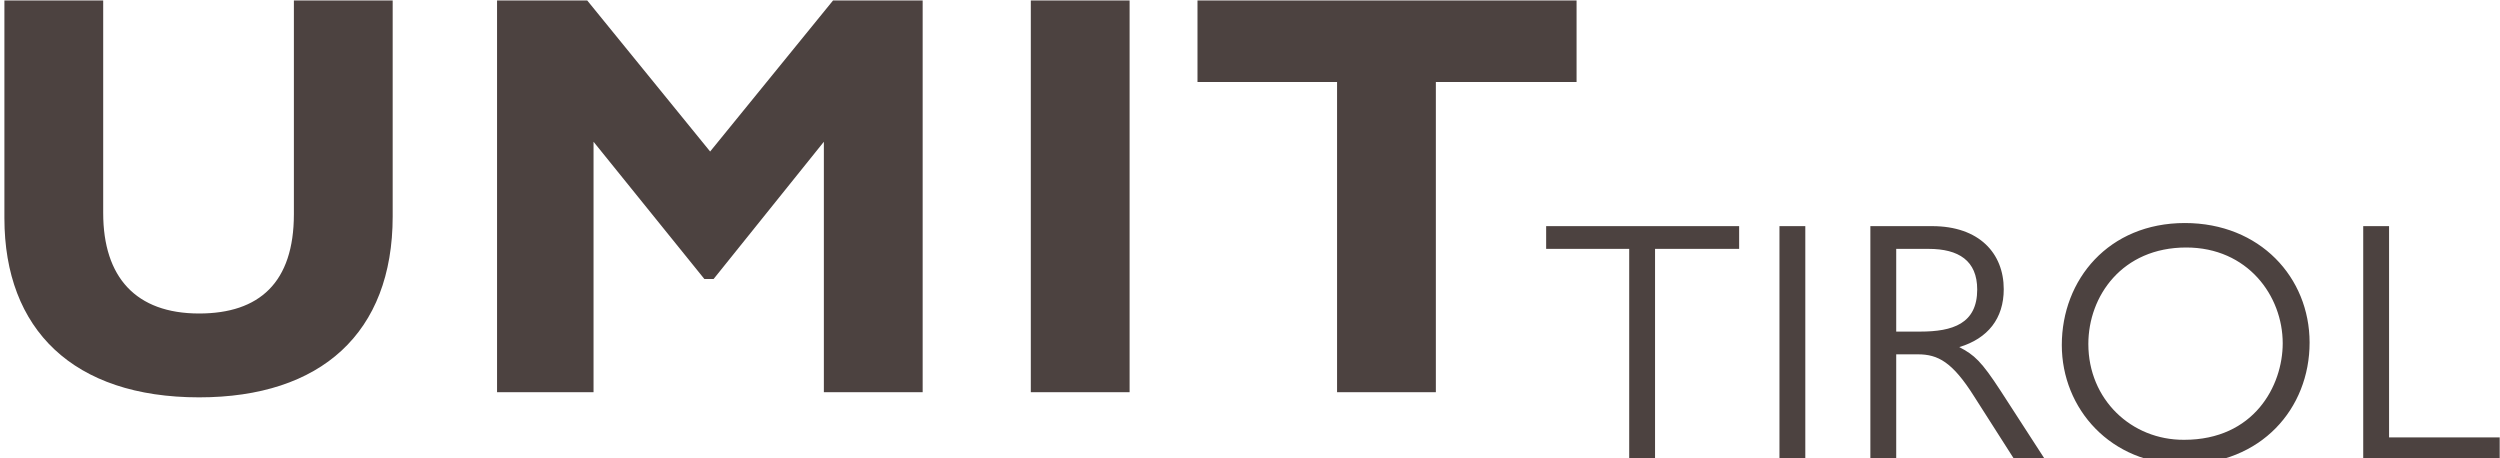
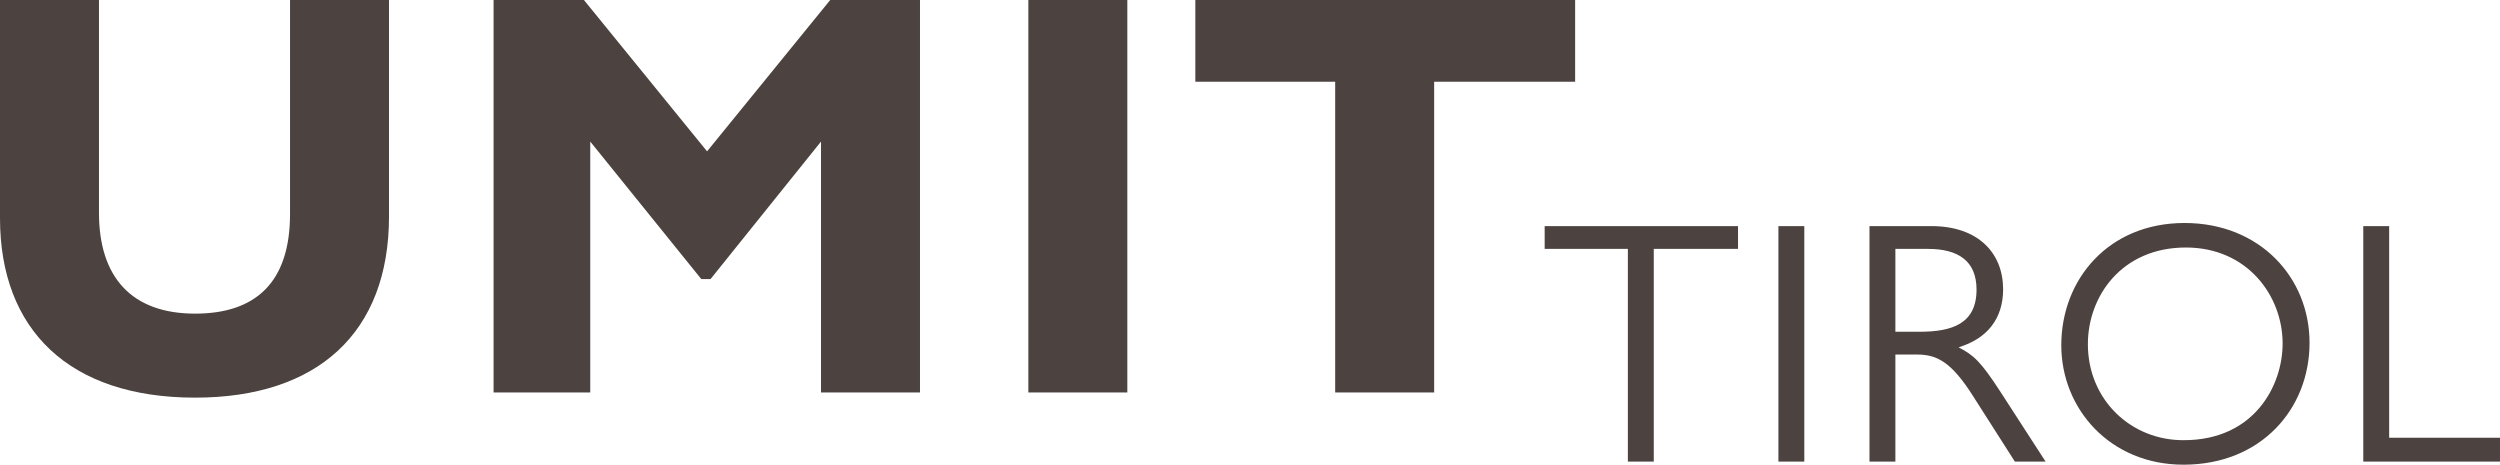
- <svg xmlns="http://www.w3.org/2000/svg" version="1.1" id="svg1" width="757.333" height="138.667" viewBox="0 0 757.333 138.667">
+ <svg xmlns="http://www.w3.org/2000/svg" version="1.1" id="svg1" width="755.905" height="140.504" viewBox="0 0 755.905 140.504">
  <defs id="defs1">
    <clipPath clipPathUnits="userSpaceOnUse" id="clipPath1">
      <path d="M 0,0 H 5669.29 V 1388.96 H 0 Z" transform="translate(2.5000001e-7,-2.5000001e-5)" id="path1" />
    </clipPath>
    <clipPath clipPathUnits="userSpaceOnUse" id="clipPath2">
      <path d="M 0,0 H 5669.29 V 1388.96 H 0 Z" transform="translate(2.5000001e-7,-2.5000001e-5)" id="path2" />
    </clipPath>
    <clipPath clipPathUnits="userSpaceOnUse" id="clipPath3">
      <path d="M 0,0 H 5669.29 V 1388.96 H 0 Z" transform="translate(2.5000001e-7,-2.5000001e-5)" id="path3" />
    </clipPath>
  </defs>
-   <g id="g1">
+   <g id="g1" transform="translate(-1.333333,-0.1386713)">
    <g id="g6">
-       <path d="M 2710.69,1388.96 V 1203.65 H 3027.8 V 498.961 h 224.46 v 704.689 h 319.71 v 185.31 h -861.28 z m -378.69,0 V 498.961 h 224.45 V 1388.96 H 2332 Z m -1212.71,0 V 498.961 h 219.23 v 568.969 l 251.86,-311.883 h 20.87 l 250.57,311.883 V 498.961 h 224.46 V 1388.96 H 1882.7 l -279.27,-343.21 -279.26,343.21 H 1119.29 Z M 0,1388.96 V 894.371 C 0,641.207 156.598,487.223 442.387,487.223 c 276.656,0 439.781,146.152 439.781,411.062 V 1388.96 H 657.711 V 903.508 c 0,-155.293 -78.297,-225.77 -215.324,-225.77 -143.543,0 -217.93,82.219 -217.93,228.379 V 1388.96 H 0 v 0" style="fill:#4c4240;fill-opacity:1;fill-rule:nonzero;stroke:none" transform="matrix(0.1333333,0,0,-0.1333333,1.333333,185.3333)" clip-path="url(#clipPath1)" id="path4" />
-       <path d="M 5359.23,876.227 V 342.23 h 310.06 v 54.024 h -251.34 v 479.973 h -58.72 z M 4957.09,827.68 c 139.37,0 219.24,-109.614 219.24,-217.664 0,-96.321 -64.99,-219.25 -223.95,-219.25 -119.79,-0.782 -217.66,91.613 -217.66,217.675 0,108.84 76.73,219.239 222.37,219.239 z m -3.13,55.597 c -173.04,0 -279.54,-128.414 -279.54,-277.179 0,-144.864 111.19,-270.918 277.19,-270.918 176.16,0 285.79,126.847 285.79,276.398 0,147.985 -112.75,271.699 -283.44,271.699 z M 4298.2,636.637 v 187.914 h 73.61 c 68.12,0 110.4,-26.621 110.4,-92.395 0,-77.511 -55.59,-95.519 -129.19,-95.519 H 4298.2 Z M 4239.47,342.23 h 58.73 v 242.727 h 49.34 c 45.41,0 78.3,-17.227 127.63,-95.527 l 93.95,-147.2 h 69.69 l -103.35,159.727 c -43.85,67.336 -59.51,81.438 -93.97,99.445 64.98,19.571 101.01,64.981 101.01,131.536 0,81.433 -55.6,143.289 -162.86,143.289 H 4239.47 V 342.23 Z M 4032.93,876.227 V 342.23 h 58.73 v 533.997 h -58.73 z m -530.08,0 v -51.676 h 188.69 V 342.23 h 58.73 v 482.321 h 191.06 v 51.676 h -438.48 v 0" style="fill:#4c4240;fill-opacity:1;fill-rule:nonzero;stroke:none" transform="matrix(0.1333333,0,0,-0.1333333,1.333333,185.3333)" clip-path="url(#clipPath2)" id="path5" />
-       <path d="m 4599.79,153.289 v -19.07 h 51.92 V 1.988 h 21.74 V 134.219 h 52.8 v 19.07 h -126.46 z m -86.33,27.742 c 0,-6.66 5.53,-11.761 11.75,-11.761 6.22,0 11.75,5.308 11.75,11.761 0,6.207 -5.53,11.75 -11.75,11.75 -6.22,0 -11.75,-5.32 -11.75,-11.75 z m -39.93,0 c 0,-6.66 5.53,-11.761 11.74,-11.761 6.21,0 11.77,5.308 11.77,11.761 0,6.207 -5.56,11.75 -11.77,11.75 -6.21,0 -11.74,-5.543 -11.74,-11.75 z m 30.17,-56.351 24.62,-58.571 h -47.7 l 23.08,58.571 z m -7.56,29.492 -65,-152.184 h 22.2 l 19.08,44.602 h 64.33 l 20.18,-44.602 h 22.19 L 4511.46,154.172 h -15.32 z m -211.56,-0.883 v -19.07 h 51.9 V 1.988 h 21.74 V 134.219 h 52.81 v 19.07 h -126.45 z m -76.62,0 V 1.988 h 21.74 V 153.289 h -21.74 z m -104.58,2 c -25.96,0 -44.59,-16.187 -44.59,-37.711 0,-18.637 8.43,-30.617 30.84,-43.707 29.95,-17.52 32.83,-24.402 32.83,-34.609 0,-11.762 -9.54,-19.961 -22.19,-19.961 -15.75,0 -30.17,8.199 -40.82,22.18 V 13.969 C 4071.43,5.102 4085.41,0 4100.27,0 c 26.41,0 43.93,17.301 43.93,39.488 0,20.633 -6.89,31.281 -38.82,49.684 -23.08,13.316 -24.85,20.637 -24.85,29.066 0,10.434 8.43,17.532 22.18,17.532 13.54,0 25.3,-5.77 35.49,-15.758 v 24.629 c -10.43,6.879 -22.4,10.648 -34.82,10.648 z m -186.68,-21.07 h 18.41 c 16.41,0 25.29,-8.43 25.29,-23.078 0,-20.18 -13.98,-24.18 -29.74,-24.18 h -13.96 v 47.258 z m -21.74,19.07 V 1.988 h 21.74 V 67.879 h 9.76 c 10.65,0 20.19,-4.66 35.48,-28.617 l 23.97,-37.273 h 25.74 l -26.62,40.383 c -14.65,22.188 -18.86,25.738 -27.74,31.5 16.64,6.66 25.3,19.75 25.3,37.27 0,22.187 -15.76,42.148 -45.93,42.148 h -41.7 z m -151.08,0 V 1.988 h 87.85 V 21.52 h -66.11 v 47.031 h 61.9 v 19.301 h -61.9 v 46.136 h 64.11 v 19.301 h -85.85 z m -187.36,0 65.23,-152.18 h 4.89 L 3690.53,153.289 H 3669 L 3624.19,47.031 3578.27,153.289 h -21.75 z m -74.73,0 V 1.988 h 21.75 V 153.289 h -21.75 z m -211.33,0 V 1.988 h 20.86 V 118.461 L 3391.81,1.988 h 18.85 V 153.289 h -20.85 V 35.941 L 3288.43,153.289 h -17.97 z m -199.46,0 V 65.66 C 3071,21.07 3094.3,0 3136.23,0 c 43.7,0 64.78,24.609 64.78,65.891 v 87.398 h -21.75 V 65.891 c 0,-33.062 -14.19,-46.59 -43.03,-46.59 -28.85,0 -43.5,12.871 -43.5,46.359 V 153.289 H 3071 Z m -180.67,0 v -19.07 h 51.92 V 1.988 h 21.73 V 134.219 h 52.81 v 19.07 h -126.46 z m -96.1,-28.609 24.63,-58.571 h -47.7 l 23.07,58.571 z m -7.54,29.492 -65,-152.184 h 22.18 l 19.08,44.602 h 64.34 l 20.18,-44.602 h 22.19 L 2802,154.172 h -15.31 z m -222.07,-0.883 65.22,-152.18 h 4.89 L 2698.62,153.289 H 2677.1 L 2632.28,47.031 2586.36,153.289 h -21.74 z m -74.74,0 V 1.988 h 21.75 V 153.289 h -21.75 z m -148.3,-19.07 h 18.41 c 16.42,0 25.29,-8.43 25.29,-23.078 0,-20.18 -13.97,-24.18 -29.72,-24.18 h -13.98 v 47.258 z m -21.74,19.07 V 1.988 h 21.74 V 67.879 h 9.76 c 10.65,0 20.19,-4.66 35.5,-28.617 L 2410.8,1.988 h 25.73 l -26.62,40.383 c -14.64,22.188 -18.87,25.738 -27.73,31.5 16.64,6.66 25.29,19.75 25.29,37.27 0,22.187 -15.75,42.148 -45.92,42.148 h -41.71 z m -129.96,-19.07 h 19.97 c 24.18,0 31.28,-9.098 31.28,-23.297 0,-14.422 -5.99,-24.184 -31.28,-24.184 h -19.97 v 47.481 z m -21.75,19.07 V 1.988 h 21.75 V 67.66 h 20.86 c 32.6,0 52.8,13.09 52.8,42.82 0,26.61 -18.42,42.809 -49.25,42.809 h -46.16 z m -244.24,-19.07 h 18.4 c 16.43,0 25.3,-8.43 25.3,-23.078 0,-20.18 -13.97,-24.18 -29.72,-24.18 h -13.98 v 47.258 z m -21.74,19.07 V 1.988 h 21.74 V 67.879 h 9.76 c 10.65,0 20.19,-4.66 35.5,-28.617 l 23.96,-37.273 h 25.73 l -26.62,40.383 c -14.64,22.188 -18.86,25.738 -27.73,31.5 16.64,6.66 25.29,19.75 25.29,37.27 0,22.187 -15.75,42.148 -45.92,42.148 h -41.71 z m -151.08,0 V 1.988 h 87.85 V 21.52 h -66.11 v 47.031 h 61.9 v 19.301 h -61.9 v 46.136 h 64.12 v 19.301 h -85.86 z m -144.4,0 V 1.988 h 90.07 V 21.738 h -68.11 V 153.289 h -21.96 z m -144.31,-18.41 c 38.82,0 58.57,-31.059 58.57,-56.789 0,-38.602 -27.73,-57.68 -59.9,-57.68 -31.06,0 -57.9,23.289 -57.9,56.789 0,32.172 21.74,57.68 59.23,57.68 z m -0.67,20.41 c -52.57,0 -80.97,-38.609 -80.97,-78.09 C 1380.72,35.719 1412.67,0 1460.59,0 c 52.57,0 82.74,37.488 82.74,77.871 0,43.027 -33.49,77.418 -81.64,77.418 z m -214.68,-21.07 h 18.41 c 16.42,0 25.3,-8.43 25.3,-23.078 0,-20.18 -13.98,-24.18 -29.73,-24.18 h -13.98 v 47.258 z m -21.74,19.07 V 1.988 h 21.74 V 67.879 h 9.76 c 10.65,0 20.19,-4.66 35.5,-28.617 l 23.96,-37.273 h 25.73 l -26.62,40.383 c -14.64,22.188 -18.85,25.738 -27.73,31.5 16.64,6.66 25.29,19.75 25.29,37.27 0,22.187 -15.75,42.148 -45.92,42.148 h -41.71 z m -92.39,0 V 1.988 h 21.74 V 153.289 h -21.74 z m -181.673,0 v -19.07 h 51.913 V 1.988 h 21.74 V 134.219 h 52.8 v 19.07 H 951.207 Z m -235.383,0 V 1.988 h 87.852 V 21.52 h -66.11 v 47.031 h 61.899 v 19.301 h -61.899 v 46.136 h 64.114 v 19.301 h -85.856 z m -92.394,0 V 1.988 h 21.742 V 153.289 H 623.43 Z M 442.516,21.52 V 133.988 h 31.722 c 42.817,0 63.227,-22.617 63.227,-55.238 0,-35.941 -21.961,-57.23 -60.121,-57.23 H 442.516 Z M 420.777,153.289 V 1.988 h 57.676 c 47.918,0 81.418,30.621 81.418,77.434 0,42.59 -31.058,73.867 -81.641,73.867 h -57.453 v 0" style="fill:#4c4240;fill-opacity:1;fill-rule:nonzero;stroke:none" transform="matrix(0.1333333,0,0,-0.1333333,1.333333,185.3333)" clip-path="url(#clipPath3)" id="path6" />
+       <path d="M 2710.69,1388.96 V 1203.65 H 3027.8 V 498.961 h 224.46 v 704.689 h 319.71 v 185.31 z m -378.69,0 V 498.961 h 224.45 v 889.999 z m -1212.71,0 V 498.961 h 219.23 v 568.969 l 251.86,-311.883 h 20.87 l 250.57,311.883 V 498.961 h 224.46 V 1388.96 H 1882.7 l -279.27,-343.21 -279.26,343.21 z M 0,1388.96 V 894.371 C 0,641.207 156.598,487.223 442.387,487.223 c 276.656,0 439.781,146.152 439.781,411.062 V 1388.96 H 657.711 V 903.508 c 0,-155.293 -78.297,-225.77 -215.324,-225.77 -143.543,0 -217.93,82.219 -217.93,228.379 V 1388.96 H 0 v 0" style="fill:#4c4240;fill-opacity:1;fill-rule:nonzero;stroke:none" transform="matrix(0.1333333,0,0,-0.1333333,1.333333,185.3333)" clip-path="url(#clipPath1)" id="path4" />
+       <path d="M 5359.23,876.227 V 342.23 h 310.06 v 54.024 H 5417.95 V 876.227 Z M 4957.09,827.68 c 139.37,0 219.24,-109.614 219.24,-217.664 0,-96.321 -64.99,-219.25 -223.95,-219.25 -119.79,-0.782 -217.66,91.613 -217.66,217.675 0,108.84 76.73,219.239 222.37,219.239 z m -3.13,55.597 c -173.04,0 -279.54,-128.414 -279.54,-277.179 0,-144.864 111.19,-270.918 277.19,-270.918 176.16,0 285.79,126.847 285.79,276.398 0,147.985 -112.75,271.699 -283.44,271.699 z M 4298.2,636.637 v 187.914 h 73.61 c 68.12,0 110.4,-26.621 110.4,-92.395 0,-77.511 -55.59,-95.519 -129.19,-95.519 z M 4239.47,342.23 h 58.73 v 242.727 h 49.34 c 45.41,0 78.3,-17.227 127.63,-95.527 l 93.95,-147.2 h 69.69 l -103.35,159.727 c -43.85,67.336 -59.51,81.438 -93.97,99.445 64.98,19.571 101.01,64.981 101.01,131.536 0,81.433 -55.6,143.289 -162.86,143.289 H 4239.47 Z M 4032.93,876.227 V 342.23 h 58.73 v 533.997 z m -530.08,0 v -51.676 h 188.69 V 342.23 h 58.73 v 482.321 h 191.06 v 51.676 h -438.48 v 0" style="fill:#4c4240;fill-opacity:1;fill-rule:nonzero;stroke:none" transform="matrix(0.1333333,0,0,-0.1333333,1.333333,185.3333)" clip-path="url(#clipPath2)" id="path5" />
+       <path d="m 4599.79,153.289 v -19.07 h 51.92 V 1.988 h 21.74 V 134.219 h 52.8 v 19.07 z m -86.33,27.742 c 0,-6.66 5.53,-11.761 11.75,-11.761 6.22,0 11.75,5.308 11.75,11.761 0,6.207 -5.53,11.75 -11.75,11.75 -6.22,0 -11.75,-5.32 -11.75,-11.75 z m -39.93,0 c 0,-6.66 5.53,-11.761 11.74,-11.761 6.21,0 11.77,5.308 11.77,11.761 0,6.207 -5.56,11.75 -11.77,11.75 -6.21,0 -11.74,-5.543 -11.74,-11.75 z m 30.17,-56.351 24.62,-58.571 h -47.7 z m -7.56,29.492 -65,-152.184 h 22.2 l 19.08,44.602 h 64.33 l 20.18,-44.602 h 22.19 L 4511.46,154.172 Z m -211.56,-0.883 v -19.07 h 51.9 V 1.988 h 21.74 V 134.219 h 52.81 v 19.07 z m -76.62,0 V 1.988 h 21.74 V 153.289 Z m -104.58,2 c -25.96,0 -44.59,-16.187 -44.59,-37.711 0,-18.637 8.43,-30.617 30.84,-43.707 29.95,-17.52 32.83,-24.402 32.83,-34.609 0,-11.762 -9.54,-19.961 -22.19,-19.961 -15.75,0 -30.17,8.199 -40.82,22.18 V 13.969 C 4071.43,5.102 4085.41,0 4100.27,0 c 26.41,0 43.93,17.301 43.93,39.488 0,20.633 -6.89,31.281 -38.82,49.684 -23.08,13.316 -24.85,20.637 -24.85,29.066 0,10.434 8.43,17.532 22.18,17.532 13.54,0 25.3,-5.77 35.49,-15.758 v 24.629 c -10.43,6.879 -22.4,10.648 -34.82,10.648 z m -186.68,-21.07 h 18.41 c 16.41,0 25.29,-8.43 25.29,-23.078 0,-20.18 -13.98,-24.18 -29.74,-24.18 h -13.96 z m -21.74,19.07 V 1.988 h 21.74 V 67.879 h 9.76 c 10.65,0 20.19,-4.66 35.48,-28.617 l 23.97,-37.273 h 25.74 l -26.62,40.383 c -14.65,22.188 -18.86,25.738 -27.74,31.5 16.64,6.66 25.3,19.75 25.3,37.27 0,22.187 -15.76,42.148 -45.93,42.148 z m -151.08,0 V 1.988 h 87.85 V 21.52 h -66.11 v 47.031 h 61.9 v 19.301 h -61.9 v 46.136 h 64.11 v 19.301 z m -187.36,0 65.23,-152.18 h 4.89 L 3690.53,153.289 H 3669 L 3624.19,47.031 3578.27,153.289 Z m -74.73,0 V 1.988 h 21.75 V 153.289 Z m -211.33,0 V 1.988 h 20.86 V 118.461 L 3391.81,1.988 h 18.85 V 153.289 h -20.85 V 35.941 L 3288.43,153.289 Z m -199.46,0 V 65.66 C 3071,21.07 3094.3,0 3136.23,0 c 43.7,0 64.78,24.609 64.78,65.891 v 87.398 h -21.75 V 65.891 c 0,-33.062 -14.19,-46.59 -43.03,-46.59 -28.85,0 -43.5,12.871 -43.5,46.359 v 87.629 z m -180.67,0 v -19.07 h 51.92 V 1.988 h 21.73 V 134.219 h 52.81 v 19.07 z m -96.1,-28.609 24.63,-58.571 h -47.7 z m -7.54,29.492 -65,-152.184 h 22.18 l 19.08,44.602 h 64.34 l 20.18,-44.602 h 22.19 L 2802,154.172 Z m -222.07,-0.883 65.22,-152.18 h 4.89 L 2698.62,153.289 H 2677.1 L 2632.28,47.031 2586.36,153.289 Z m -74.74,0 V 1.988 h 21.75 V 153.289 Z m -148.3,-19.07 h 18.41 c 16.42,0 25.29,-8.43 25.29,-23.078 0,-20.18 -13.97,-24.18 -29.72,-24.18 h -13.98 z m -21.74,19.07 V 1.988 h 21.74 V 67.879 h 9.76 c 10.65,0 20.19,-4.66 35.5,-28.617 L 2410.8,1.988 h 25.73 l -26.62,40.383 c -14.64,22.188 -18.87,25.738 -27.73,31.5 16.64,6.66 25.29,19.75 25.29,37.27 0,22.187 -15.75,42.148 -45.92,42.148 z m -129.96,-19.07 h 19.97 c 24.18,0 31.28,-9.098 31.28,-23.297 0,-14.422 -5.99,-24.184 -31.28,-24.184 h -19.97 z m -21.75,19.07 V 1.988 h 21.75 V 67.66 h 20.86 c 32.6,0 52.8,13.09 52.8,42.82 0,26.61 -18.42,42.809 -49.25,42.809 z m -244.24,-19.07 h 18.4 c 16.43,0 25.3,-8.43 25.3,-23.078 0,-20.18 -13.97,-24.18 -29.72,-24.18 h -13.98 z m -21.74,19.07 V 1.988 h 21.74 V 67.879 h 9.76 c 10.65,0 20.19,-4.66 35.5,-28.617 l 23.96,-37.273 h 25.73 l -26.62,40.383 c -14.64,22.188 -18.86,25.738 -27.73,31.5 16.64,6.66 25.29,19.75 25.29,37.27 0,22.187 -15.75,42.148 -45.92,42.148 z m -151.08,0 V 1.988 h 87.85 V 21.52 h -66.11 v 47.031 h 61.9 v 19.301 h -61.9 v 46.136 h 64.12 v 19.301 z m -144.4,0 V 1.988 h 90.07 V 21.738 h -68.11 V 153.289 Z m -144.31,-18.41 c 38.82,0 58.57,-31.059 58.57,-56.789 0,-38.602 -27.73,-57.68 -59.9,-57.68 -31.06,0 -57.9,23.289 -57.9,56.789 0,32.172 21.74,57.68 59.23,57.68 z m -0.67,20.41 c -52.57,0 -80.97,-38.609 -80.97,-78.09 C 1380.72,35.719 1412.67,0 1460.59,0 c 52.57,0 82.74,37.488 82.74,77.871 0,43.027 -33.49,77.418 -81.64,77.418 z m -214.68,-21.07 h 18.41 c 16.42,0 25.3,-8.43 25.3,-23.078 0,-20.18 -13.98,-24.18 -29.73,-24.18 h -13.98 z m -21.74,19.07 V 1.988 h 21.74 V 67.879 h 9.76 c 10.65,0 20.19,-4.66 35.5,-28.617 l 23.96,-37.273 h 25.73 l -26.62,40.383 c -14.64,22.188 -18.85,25.738 -27.73,31.5 16.64,6.66 25.29,19.75 25.29,37.27 0,22.187 -15.75,42.148 -45.92,42.148 z m -92.39,0 V 1.988 h 21.74 V 153.289 Z m -181.673,0 v -19.07 h 51.913 V 1.988 h 21.74 V 134.219 h 52.8 v 19.07 z m -235.383,0 V 1.988 h 87.852 V 21.52 h -66.11 v 47.031 h 61.899 v 19.301 h -61.899 v 46.136 h 64.114 v 19.301 z m -92.394,0 V 1.988 h 21.742 V 153.289 Z M 442.516,21.52 V 133.988 h 31.722 c 42.817,0 63.227,-22.617 63.227,-55.238 0,-35.941 -21.961,-57.23 -60.121,-57.23 z M 420.777,153.289 V 1.988 h 57.676 c 47.918,0 81.418,30.621 81.418,77.434 0,42.59 -31.058,73.867 -81.641,73.867 h -57.453 v 0" style="fill:#4c4240;fill-opacity:1;fill-rule:nonzero;stroke:none" transform="matrix(0.1333333,0,0,-0.1333333,1.333333,185.3333)" clip-path="url(#clipPath3)" id="path6" />
    </g>
  </g>
</svg>
